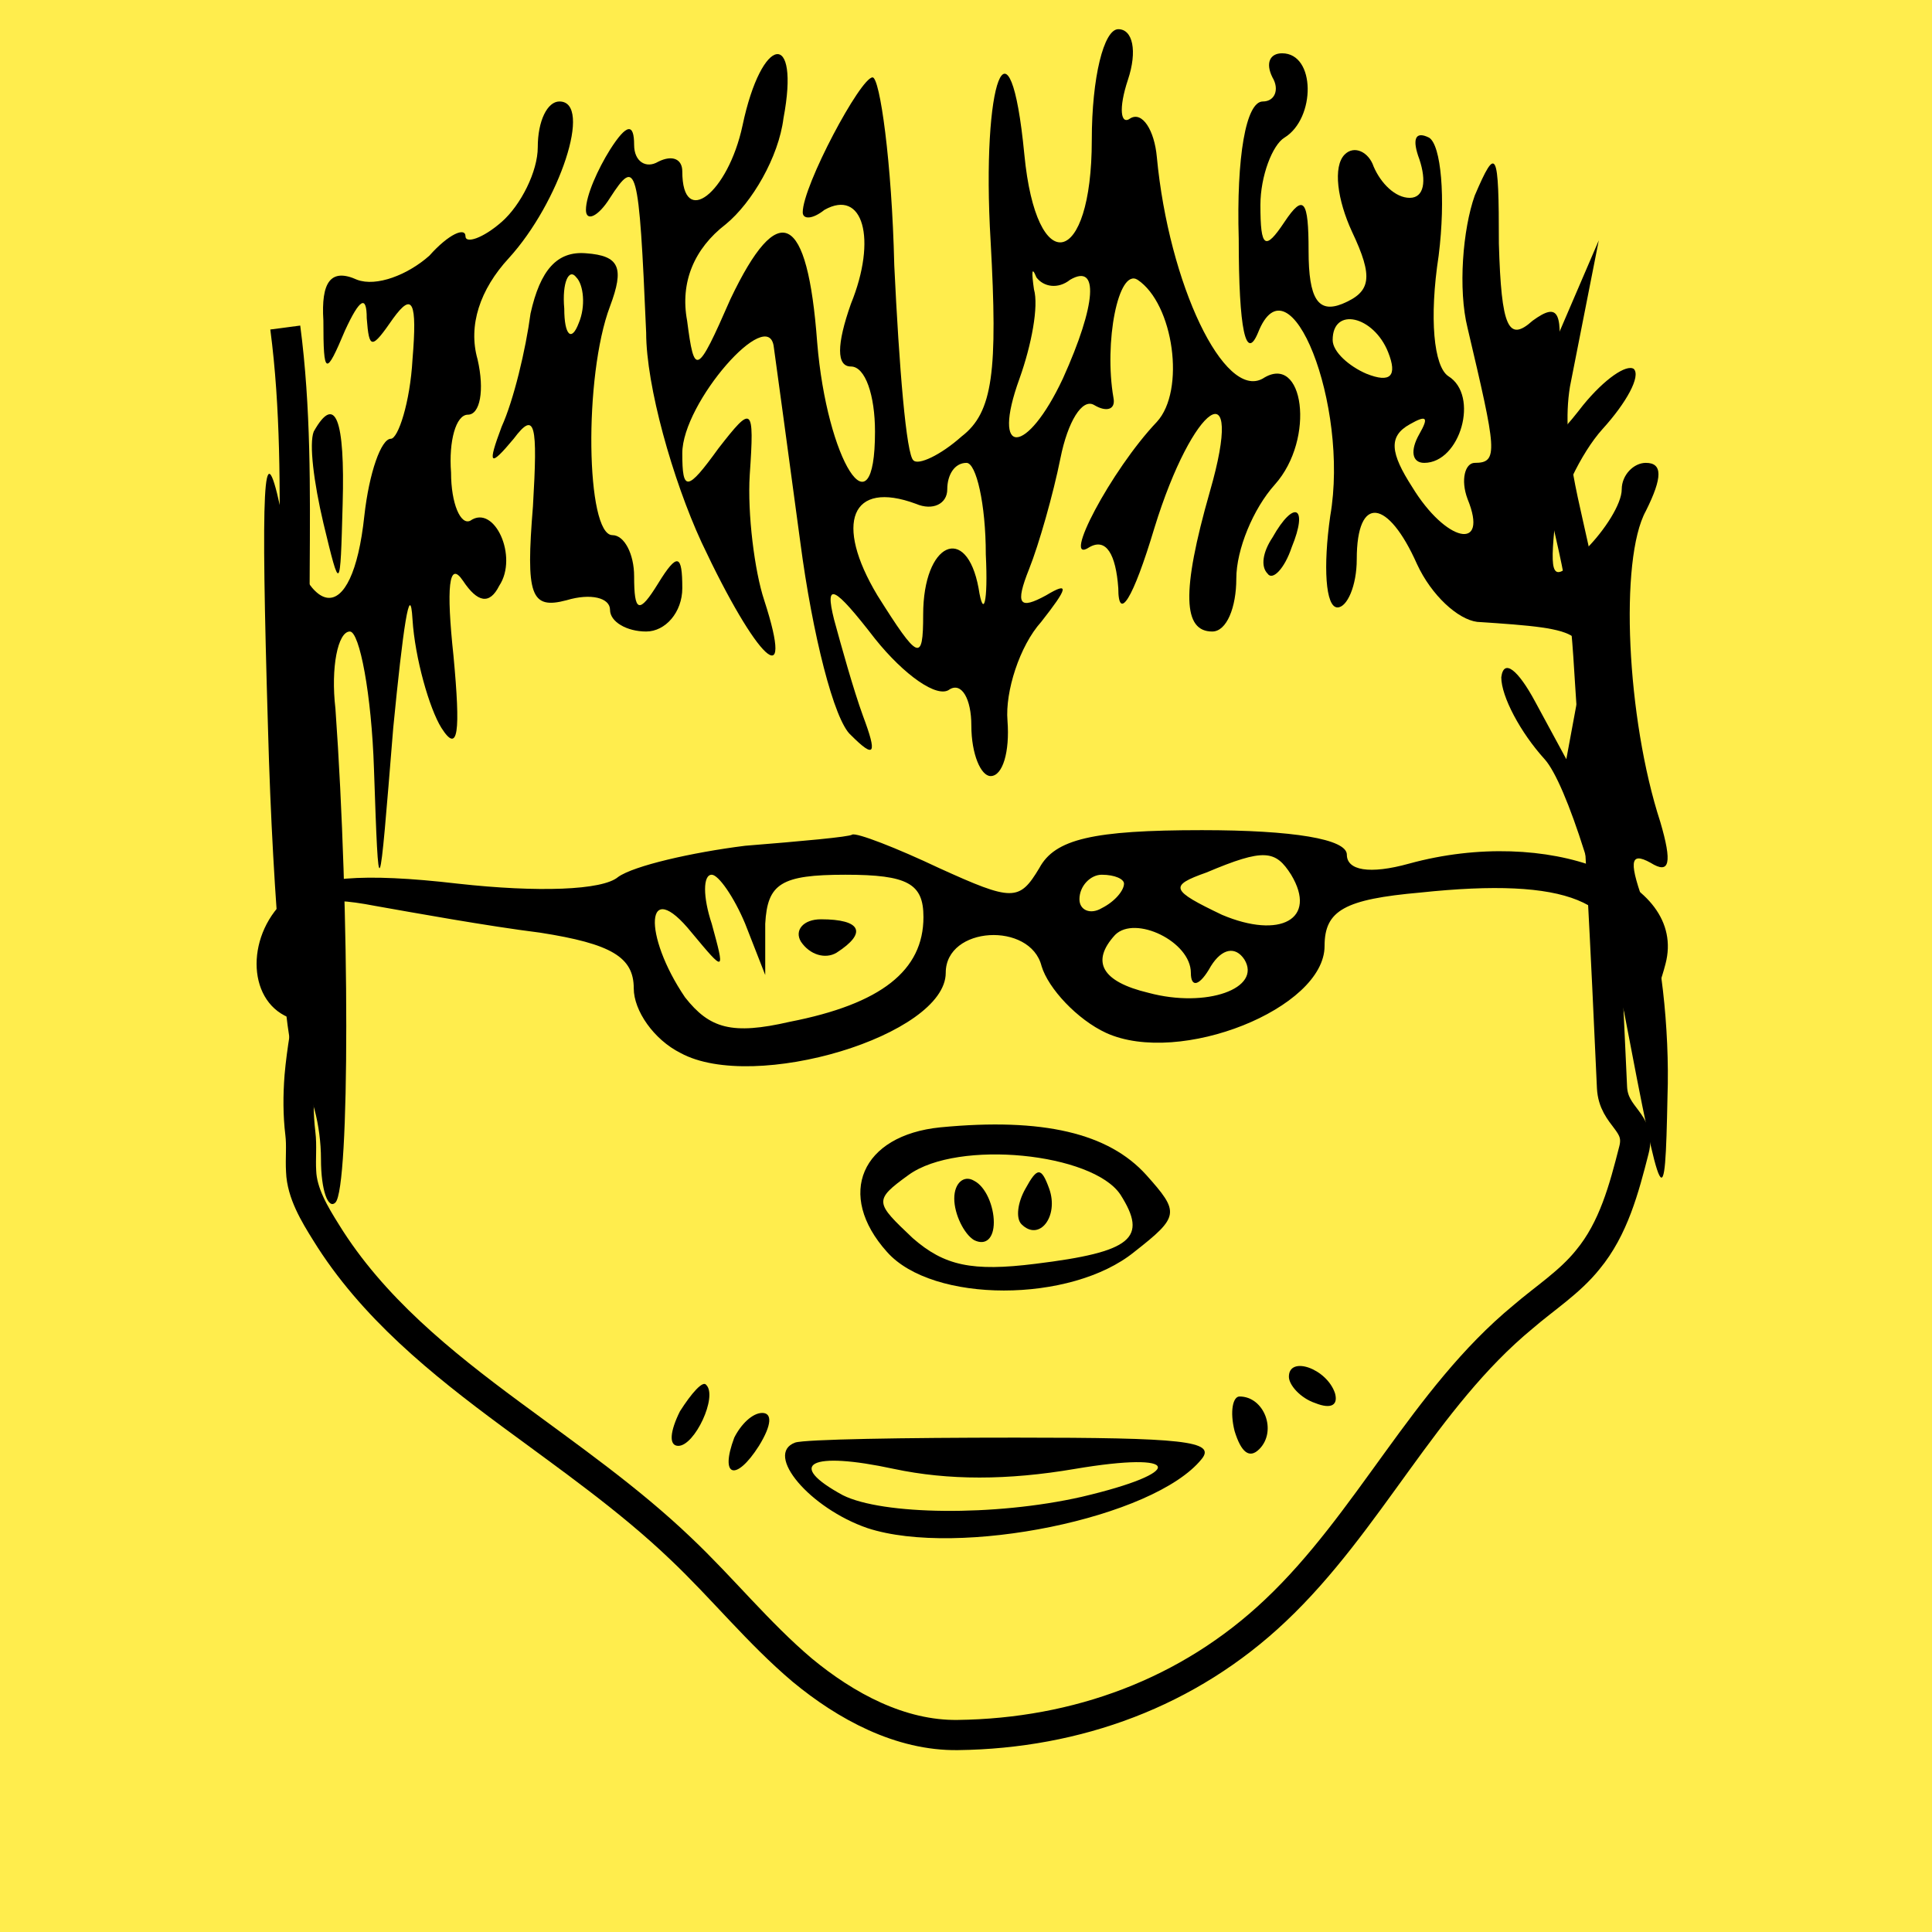
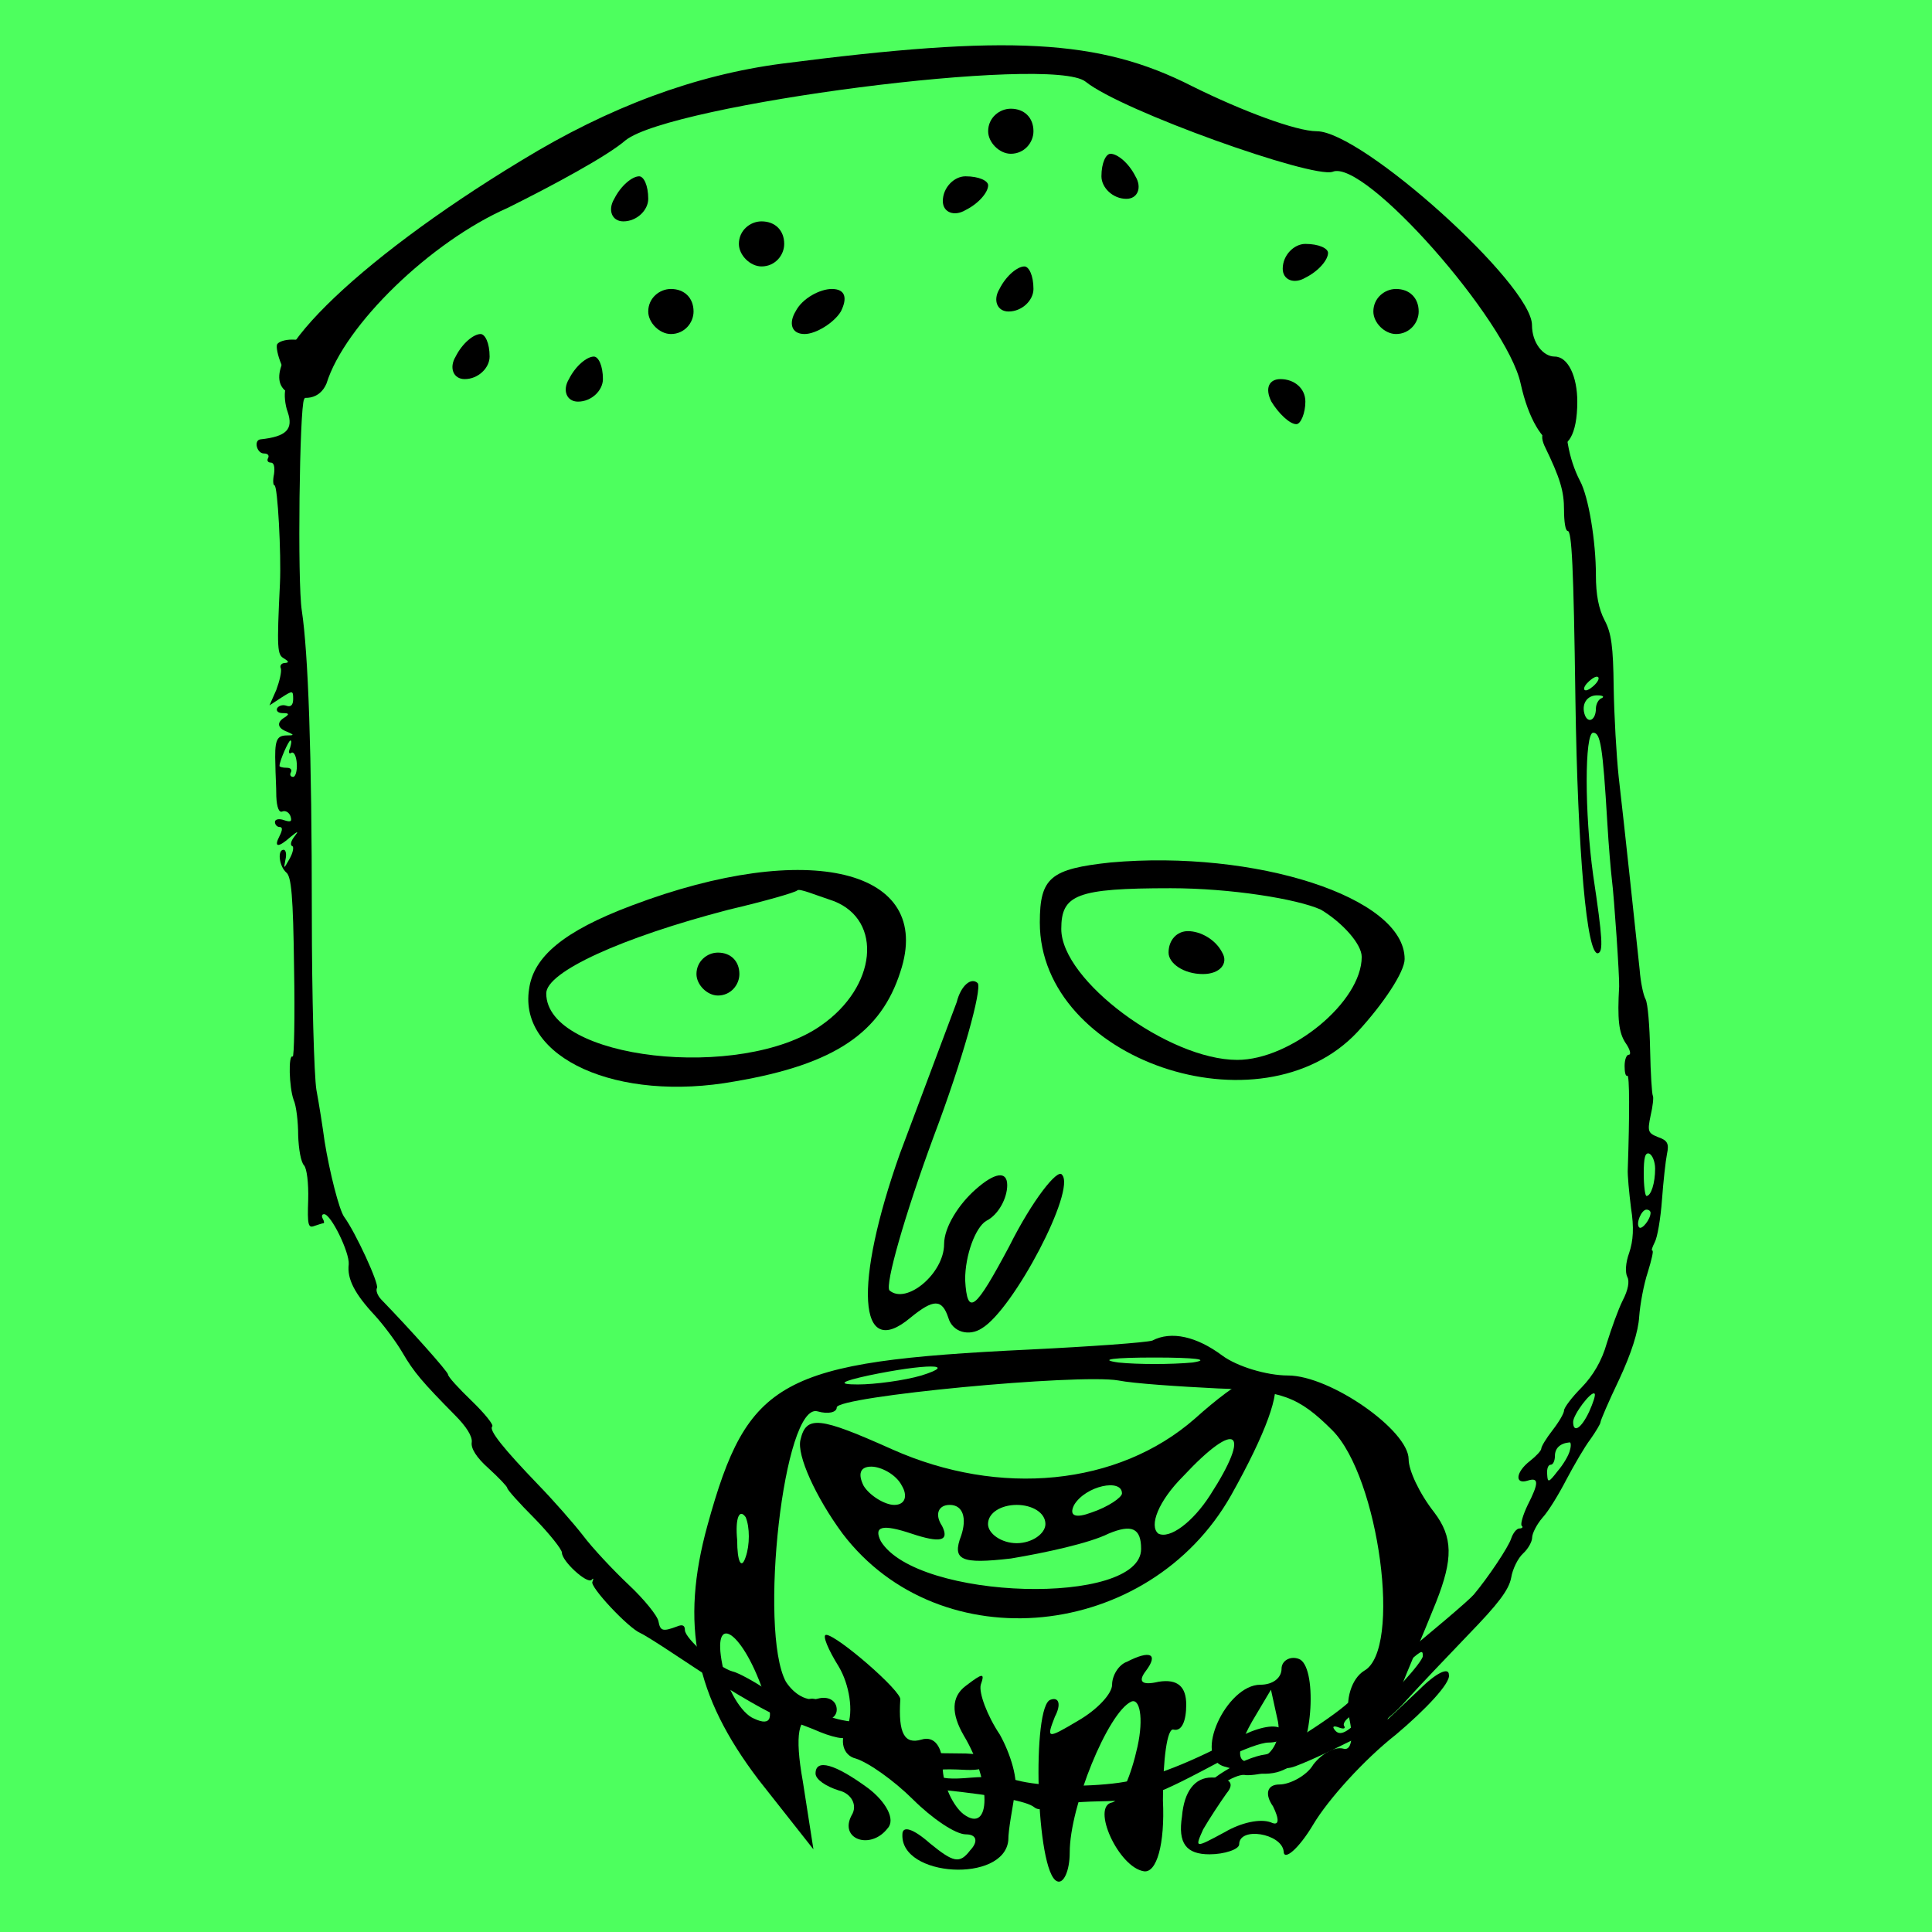
<svg xmlns="http://www.w3.org/2000/svg" width="256" height="256" viewBox="0 0 256 256" fill="none">
-   <g id="Frame 44">
-     <rect width="256" height="256" fill="#FFED4D" />
+   <g id="Frame 42">
+     <rect width="256" height="256" fill="#4DFF5E" />
  </g>
-   <style type="text/css">
- 	.st0{fill:none;stroke:#000000;stroke-width:4;stroke-miterlimit:10;}
- </style>
  <g id="head">
-     <path d="M35,60.1c0.5,0,0.7,0.2,0.5,0.6c-0.2,0.3-0.1,0.6,0.4,0.6c0.4,0,0.5,0.6,0.4,1.5c-0.2,0.8-0.1,1.5,0.1,1.5   c0.4,0,0.9,9.1,0.7,13c-0.4,8.8-0.4,9.5,0.5,10c0.7,0.4,0.7,0.5,0.1,0.6c-0.5,0-0.7,0.4-0.5,0.7c0.1,0.4-0.2,1.7-0.6,2.8l-0.9,2.1   l1.6-1c1.5-1,1.6-1,1.6,0.2c0,0.8-0.3,1.1-0.8,0.9c-0.5-0.2-1-0.1-1.3,0.3c-0.2,0.4,0.1,0.7,0.7,0.7c0.8,0,0.9,0.1,0.3,0.5   c-1.1,0.7-1,1.4,0.3,1.9c1,0.4,1,0.5-0.2,0.5c-1.3,0.1-1.5,0.7-1.4,4c0,1,0.1,2.8,0.1,4.1c0.1,1.4,0.4,2.2,0.8,2   c0.4-0.2,0.9,0.1,1.1,0.6c0.2,0.7,0.1,0.8-0.8,0.5c-0.7-0.2-1.2-0.1-1.2,0.2s0.3,0.7,0.6,0.7c0.4,0,0.4,0.4,0,1.2   c-0.8,1.5-0.2,1.6,1.4,0.1c1-0.8,1.1-0.8,0.5,0c-0.4,0.5-0.5,1.1-0.2,1.2c0.2,0.1,0.1,0.8-0.4,1.7c-0.8,1.4-0.8,1.4-0.5,0.1   c0.2-0.7,0.1-1.3-0.2-1.3c-0.8,0-0.6,2.2,0.4,3c0.7,0.5,0.9,3.1,1,12.7c0.1,6.6,0,11.8-0.2,11.7c-0.6-0.4-0.5,4,0.1,5.7   c0.4,0.8,0.6,3,0.6,4.7c0.1,1.8,0.4,3.6,0.8,4c0.1,0.1,0.1,0.2,0.2,0.3c1.1-0.1,2.1-0.1,3.2-0.2c-0.2-1.1-0.5-2.3-0.6-3.3   c-0.2-1.8-0.7-4.9-1.1-6.8c-0.3-1.9-0.6-12.4-0.6-23.2c0-21.5-0.5-34.6-1.3-40.3c-0.6-3.7-0.3-27,0.3-28c0.2-0.3,0.1-0.7-0.2-0.9   c-0.3-0.2-0.4-1.9-0.2-3.7c0.4-3.3,0.3-3.3-1.2-3.3c-0.8,0-1.7,0.2-1.9,0.6c-0.2,0.3,0.1,1.5,0.5,2.7c0.5,1.1,0.7,2.7,0.5,3.3   c-0.2,0.7-0.1,2.1,0.3,3c0.8,2.3-0.2,3.3-3.6,3.6C33.6,58.3,34,60.1,35,60.1z M39.3,101.2c0.1,1-0.2,1.8-0.5,1.8   c-0.4,0-0.5-0.3-0.3-0.6c0.2-0.4-0.1-0.6-0.5-0.6c-0.5,0-1-0.1-1-0.2c0-0.7,1.2-3.4,1.4-3.4c0.2,0,0.1,0.4-0.1,1   c-0.2,0.5-0.1,0.8,0.2,0.6C39,99.6,39.3,100.2,39.3,101.2z" />
-     <path d="M207.2,67.6c0,1.5,0.2,2.8,0.5,2.8c0.5,0,0.8,4.6,1,22.3c0.3,20.3,1.5,34.1,3,33.6c0.7-0.2,0.6-1.9-0.7-10.3   c-1.1-8.2-1.1-18.9,0-18.9c1,0,1.3,1.8,1.9,11.9c0.2,3.1,0.5,6.5,0.6,7.5c0.3,2.3,1,13,1,14.2c-0.2,4.3-0.1,6.1,0.8,7.5   c0.6,0.8,0.8,1.6,0.4,1.6c-0.3,0-0.5,0.7-0.5,1.5c0,0.8,0.1,1.4,0.4,1.3c0.3-0.2,0.3,5.3,0.1,12.3c0,0.1,0,0.2,0,0.4   c0.6-0.7,1.4-1.2,2.2-1.5c0.1-0.7,0.3-1,0.6-0.9c0.2,0.1,0.4,0.3,0.5,0.6c0.6-0.1,1.2,0,1.8,0.1c0-0.3,0.1-0.5,0.1-0.6   c0.3-1.4,0.1-1.8-1.1-2.2c-1.4-0.5-1.4-0.8-1-2.8c0.3-1.3,0.4-2.5,0.3-2.7c-0.1-0.2-0.3-3-0.4-6.1c-0.1-3.1-0.3-6.2-0.6-6.7   c-0.3-0.5-0.7-2.3-0.8-3.9c-0.4-4-2.1-19.3-2.8-25.5c-0.3-2.8-0.6-8.1-0.7-11.9c-0.1-5.4-0.3-7.2-1.2-8.9c-0.8-1.5-1.1-3.4-1.1-6   c0-4.5-1-10.4-2.1-12.5c-1.5-2.9-2.2-6.7-1.8-10c0.4-3,0.3-3.3-0.8-3.3c-0.7,0-1.4,0.2-1.6,0.6c-0.2,0.3-0.2,1.6,0.1,2.7   c0.2,1.4,0.1,2.5-0.4,3c-0.6,0.7-0.6,1.3-0.2,2.3C206.8,63.4,207.2,65.1,207.2,67.6z M210.3,90.6c0.4-0.5,1-0.9,1.3-0.9   c0.4,0,0.3,0.4-0.1,0.9c-0.4,0.5-1,0.9-1.3,0.9C209.8,91.5,209.8,91.1,210.3,90.6z M211.7,92.1c0.7,0,0.9,0.2,0.5,0.4   c-0.4,0.1-0.8,0.8-0.8,1.4c0,1.4-1,2.1-1.4,0.9C209.5,93.3,210.3,92.1,211.7,92.1z" />
+     <path id="Vector" d="M36.733 45.604C36.552 45.905 36.794 47.112 37.276 48.259C37.759 49.406 38.001 50.915 37.82 51.579C37.639 52.243 37.759 53.631 38.121 54.597C38.906 56.89 37.94 57.856 34.5 58.218C33.595 58.339 34.017 60.089 34.983 60.089C35.466 60.089 35.707 60.331 35.526 60.693C35.345 60.995 35.466 61.296 35.888 61.296C36.311 61.296 36.431 61.9 36.311 62.805C36.13 63.65 36.19 64.314 36.371 64.314C36.794 64.314 37.276 73.428 37.095 77.291C36.673 86.043 36.733 86.767 37.639 87.25C38.303 87.672 38.303 87.793 37.759 87.853C37.276 87.853 37.035 88.216 37.216 88.578C37.337 89 37.035 90.268 36.612 91.415L35.707 93.467L37.276 92.441C38.785 91.475 38.846 91.475 38.846 92.622C38.846 93.406 38.544 93.708 38.001 93.527C37.518 93.346 36.975 93.467 36.733 93.829C36.552 94.191 36.854 94.493 37.458 94.493C38.303 94.493 38.363 94.613 37.759 95.036C36.612 95.7 36.733 96.484 38.061 96.967C39.027 97.39 39.027 97.45 37.88 97.45C36.612 97.51 36.371 98.174 36.492 101.434C36.492 102.399 36.612 104.27 36.612 105.538C36.673 106.987 36.975 107.711 37.397 107.53C37.82 107.349 38.303 107.65 38.484 108.133C38.725 108.858 38.544 108.978 37.639 108.677C36.975 108.435 36.431 108.556 36.431 108.918C36.431 109.28 36.733 109.582 37.035 109.582C37.458 109.582 37.458 109.944 37.035 110.789C36.25 112.298 36.854 112.358 38.484 110.91C39.51 110.065 39.63 110.065 38.966 110.91C38.544 111.453 38.423 111.996 38.725 112.117C38.966 112.177 38.846 112.962 38.363 113.807C37.578 115.195 37.578 115.195 37.82 113.928C38.001 113.203 37.88 112.6 37.578 112.6C36.733 112.6 36.975 114.773 37.94 115.618C38.604 116.161 38.846 118.696 38.966 128.293C39.087 134.871 38.966 140.122 38.785 140.002C38.182 139.64 38.303 144.046 38.906 145.736C39.268 146.52 39.51 148.693 39.51 150.444C39.57 152.254 39.872 154.005 40.294 154.427C40.656 154.85 40.898 156.721 40.837 159.014C40.717 162.273 40.837 162.756 41.622 162.455C42.165 162.273 42.709 162.092 42.829 162.092C43.01 162.092 42.95 161.791 42.769 161.489C42.588 161.127 42.648 160.885 42.95 160.885C43.855 160.885 46.33 165.955 46.209 167.525C45.968 169.456 46.994 171.448 49.71 174.345C50.857 175.612 52.486 177.785 53.331 179.234C54.84 181.829 55.987 183.157 60.272 187.503C61.781 189.012 62.626 190.339 62.506 191.124C62.385 191.909 63.109 193.116 64.739 194.564C66.127 195.832 67.213 196.979 67.213 197.16C67.213 197.401 68.843 199.212 70.835 201.204C72.827 203.256 74.456 205.308 74.456 205.73C74.456 206.877 77.776 209.895 78.379 209.352C78.621 209.05 78.681 209.171 78.5 209.593C78.078 210.197 83.268 215.75 84.898 216.414C85.32 216.595 87.252 217.802 89.244 219.13C91.236 220.458 93.288 221.785 93.831 222.147C100.168 226.01 102.402 227.278 104.393 227.881C105.661 228.304 107.592 229.028 108.679 229.511C109.705 229.934 110.972 230.296 111.515 230.296C112.059 230.296 113.085 230.96 113.809 231.805C114.533 232.65 116.042 233.434 117.249 233.676C120.207 234.159 122.078 235.124 121.776 236.03C121.535 236.573 122.561 236.875 124.975 237.176C132.278 237.961 136.081 238.685 137.046 239.47C137.469 239.832 138.193 239.832 138.917 239.41C139.521 239.047 142.599 238.746 145.677 238.685C151.713 238.565 152.437 238.323 162.517 232.951C164.629 231.805 167.164 230.899 168.07 230.899C170.001 230.899 170.967 229.813 169.76 229.028C168.734 228.425 166.561 228.907 163.784 230.356C156.481 234.159 151.834 235.849 147.428 236.331C142.539 236.875 136.926 236.633 134.149 235.728C133.304 235.486 130.83 235.366 128.657 235.547C126.061 235.788 124.552 235.667 124.311 235.185C123.828 234.46 124.311 234.34 128.053 234.521C129.502 234.581 130.588 234.34 130.588 233.977C130.588 233.615 130.588 233.132 130.588 232.831C130.588 232.589 129.441 232.408 127.993 232.348C119.664 232.287 117.491 232.046 116.344 231.141C115.74 230.658 115.499 230.356 115.861 230.537C116.766 230.96 119.12 229.209 119.12 228.123C119.12 227.157 117.853 226.976 116.948 227.881C116.042 228.787 109.463 227.942 109.463 226.976C109.463 225.648 107.713 224.562 106.928 225.346C105.842 226.433 105.178 226.252 101.677 223.958C99.927 222.811 97.875 221.665 97.09 221.484C95.219 221.001 90.753 217.138 90.753 215.991C90.753 215.388 90.451 215.206 89.727 215.508C87.795 216.233 87.493 216.112 87.252 214.844C87.131 214.12 85.381 211.947 83.329 210.016C81.277 208.084 78.5 205.127 77.233 203.437C75.965 201.807 73.309 198.789 71.378 196.798C66.731 191.969 64.739 189.494 65.222 189.012C65.463 188.83 64.196 187.261 62.506 185.632C60.755 183.942 59.367 182.433 59.367 182.131C59.367 181.769 54.418 176.216 50.555 172.232C50.012 171.689 49.77 170.965 49.951 170.663C50.253 170.12 47.115 163.3 45.606 161.247C44.942 160.342 43.674 155.332 43.01 151.228C42.769 149.417 42.286 146.339 41.924 144.408C41.622 142.537 41.32 132.035 41.32 121.17C41.32 99.623 40.837 86.525 39.992 80.912C39.389 77.17 39.691 53.933 40.294 52.907C40.536 52.605 40.415 52.182 40.113 52.001C39.811 51.76 39.691 50.13 39.872 48.32C40.234 45.06 40.173 45 38.665 45C37.82 45 36.975 45.241 36.733 45.604ZM38.423 99.14C38.182 99.683 38.303 99.985 38.604 99.744C38.966 99.563 39.268 100.227 39.328 101.192C39.389 102.158 39.148 102.943 38.846 102.943C38.484 102.943 38.363 102.641 38.544 102.339C38.725 101.977 38.484 101.735 38.001 101.735C37.458 101.735 37.035 101.615 37.035 101.494C37.035 100.83 38.242 98.114 38.484 98.114C38.665 98.114 38.604 98.537 38.423 99.14Z" fill="black" />
+     <path id="Vector_2" d="M205.129 51.036C204.948 51.337 204.948 52.605 205.189 53.752C205.431 55.14 205.31 56.226 204.827 56.77C204.224 57.494 204.224 58.097 204.646 59.063C206.759 63.409 207.241 65.099 207.241 67.573C207.241 69.082 207.422 70.35 207.724 70.35C208.267 70.35 208.509 74.937 208.75 92.682C209.052 112.962 210.259 126.784 211.768 126.301C212.432 126.059 212.372 124.43 211.104 115.98C209.957 107.771 209.957 97.088 211.104 97.088C212.07 97.088 212.372 98.838 212.975 108.978C213.156 112.117 213.458 115.497 213.579 116.523C213.881 118.816 214.605 129.5 214.545 130.707C214.303 135.052 214.484 136.803 215.39 138.191C215.993 139.036 216.174 139.76 215.812 139.76C215.51 139.76 215.269 140.424 215.269 141.269C215.269 142.054 215.39 142.657 215.631 142.537C215.933 142.356 215.933 147.848 215.691 154.85C215.631 155.695 215.872 158.048 216.114 160.04C216.536 162.696 216.416 164.386 215.872 166.016C215.39 167.343 215.329 168.611 215.631 169.214C215.933 169.758 215.752 170.904 215.027 172.293C214.424 173.5 213.519 176.035 212.915 177.966C212.251 180.32 211.104 182.252 209.595 183.821C208.267 185.149 207.241 186.537 207.241 186.899C207.241 187.261 206.578 188.408 205.733 189.494C204.888 190.581 204.224 191.667 204.224 191.969C204.224 192.21 203.56 192.935 202.715 193.599C200.844 195.047 200.663 196.737 202.413 196.194C203.922 195.711 203.922 196.496 202.413 199.453C201.809 200.721 201.447 201.928 201.628 202.169C201.87 202.35 201.689 202.531 201.326 202.531C200.964 202.531 200.481 203.135 200.24 203.859C199.878 205.006 197.162 209.05 195.291 211.283C194.566 212.128 189.617 216.293 184.608 220.397C182.314 222.268 179.779 224.441 179.055 225.226C177.244 227.157 169.217 232.287 167.708 232.469C164.69 232.831 158.835 236.392 159.801 237.357C159.982 237.599 161.008 237.176 161.974 236.392C163 235.667 164.267 235.124 164.871 235.185C165.414 235.305 166.863 235.124 168.009 234.822C169.156 234.581 170.544 234.279 171.027 234.219C171.51 234.159 174.528 232.891 177.667 231.322C182.193 229.149 184.064 227.881 186.418 225.226C188.108 223.355 191.79 219.492 194.627 216.534C198.49 212.551 199.938 210.68 200.24 209.05C200.421 207.903 201.145 206.455 201.809 205.851C202.473 205.248 203.016 204.282 203.016 203.739C203.016 203.195 203.62 201.988 204.405 201.083C205.189 200.238 206.578 197.944 207.543 196.073C208.569 194.142 209.957 191.728 210.742 190.702C211.466 189.675 212.07 188.649 212.07 188.468C212.07 188.227 213.156 185.692 214.545 182.795C216.174 179.294 217.08 176.457 217.2 174.466C217.321 172.836 217.804 170.18 218.347 168.551C218.83 166.981 219.132 165.714 218.951 165.714C218.77 165.714 218.951 165.231 219.252 164.627C219.615 163.963 220.037 161.489 220.218 159.014C220.399 156.54 220.701 153.823 220.882 152.918C221.184 151.53 220.942 151.107 219.735 150.685C218.347 150.142 218.287 149.9 218.709 147.848C219.011 146.581 219.132 145.373 219.011 145.192C218.89 145.011 218.709 142.235 218.649 139.096C218.589 136.018 218.347 132.94 218.045 132.397C217.744 131.854 217.381 130.103 217.261 128.474C216.838 124.49 215.209 109.159 214.484 102.943C214.182 100.106 213.881 94.794 213.82 91.052C213.76 85.68 213.519 83.87 212.613 82.18C211.829 80.671 211.466 78.8 211.466 76.204C211.466 71.738 210.501 65.823 209.354 63.711C207.845 60.813 207.181 57.011 207.604 53.691C207.966 50.673 207.905 50.432 206.759 50.432C206.034 50.432 205.31 50.673 205.129 51.036ZM211.466 90.569C211.044 91.052 210.44 91.475 210.139 91.475C209.776 91.475 209.837 91.052 210.259 90.569C210.682 90.087 211.285 89.664 211.587 89.664C211.949 89.664 211.889 90.087 211.466 90.569ZM212.251 92.501C211.829 92.622 211.466 93.285 211.466 93.889C211.466 95.338 210.501 95.941 210.018 94.794C209.475 93.346 210.259 92.078 211.708 92.139C212.372 92.139 212.613 92.32 212.251 92.501ZM219.313 154.85C219.313 156.781 218.77 158.471 218.166 158.471C217.985 158.471 217.804 157.143 217.804 155.513C217.804 153.401 217.985 152.677 218.528 152.858C218.951 153.039 219.313 153.944 219.313 154.85ZM218.709 160.704C218.709 161.549 217.562 162.998 217.2 162.636C216.717 162.153 217.502 160.282 218.166 160.282C218.468 160.282 218.709 160.463 218.709 160.704ZM210.561 187.08C209.535 189.253 208.449 189.977 208.449 188.408C208.449 187.442 210.863 184.243 211.285 184.666C211.466 184.787 211.104 185.873 210.561 187.08ZM208.026 192.15C207.905 192.754 207.181 194.021 206.396 194.927C205.189 196.496 205.069 196.496 205.008 195.349C204.948 194.625 205.129 194.082 205.491 194.082C205.793 194.082 206.034 193.538 206.034 192.935C206.034 191.909 206.698 191.245 207.966 191.124C208.147 191.064 208.207 191.547 208.026 192.15ZM188.531 219.431C188.531 220.216 183.702 225.467 183.038 225.467C182.737 225.467 181.529 226.433 180.443 227.58C178.33 229.752 177.425 230.115 176.761 229.089C176.52 228.726 176.822 228.666 177.425 228.907C178.089 229.149 178.33 229.028 178.089 228.666C177.908 228.364 178.391 227.7 179.175 227.278C180.02 226.855 180.684 226.131 180.684 225.709C180.684 225.346 181.288 224.562 182.073 224.079C182.797 223.536 184.487 222.147 185.754 221.001C188.35 218.647 188.531 218.526 188.531 219.431Z" fill="black" />
  </g>
-   <path class="st0" d="M205.3,52.1c0.3-0.7,0.6-1.3,0.9-2c-1.7,8.6,1.4,17.3,3,25.9c0.9,4.8,1.2,9.6,1.5,14.5  c1.2,17.8,2.1,35.7,2.9,53.6c0.2,4,3.9,4.5,2.9,8.3c-1.3,5.1-2.7,10.4-6.1,14.5c-2.4,3-5.7,5.1-8.6,7.6  c-13.1,10.8-20.4,27.2-32.8,38.9c-11.5,10.9-26.3,16.3-42.1,16.5c-7.6,0.1-14.8-3.8-20.6-8.6c-5.8-4.9-10.6-10.9-16.1-16.1  c-6.9-6.6-14.8-12.1-22.5-17.8c-9.2-6.8-18.4-14.2-24.5-24.1c-1.5-2.4-3.2-5.2-3.3-8.1c-0.1-1.7,0.1-3.4-0.1-5  c-0.3-2.5-0.3-5-0.1-7.6c0.6-6.9,2.6-13.7,2.6-20.6c0-4.8-1.1-9.6-1.8-14.3c-3.1-21.2,0.1-43-2.7-64.3" />
  <g id="hair">
-     <path id="Vector" d="M144.668 18.555C144.668 35.474 137.327 37.07 135.731 20.47C133.816 0.677 129.986 10.573 131.262 31.962C132.22 49.201 131.581 54.629 127.432 57.821C124.56 60.375 121.687 61.652 121.049 61.013C120.091 60.375 119.134 48.563 118.495 35.155C118.176 21.428 116.58 10.254 115.623 10.254C114.027 10.254 106.366 24.62 106.366 28.132C106.366 29.089 107.643 29.089 109.239 27.812C114.346 24.939 116.261 31.643 112.75 40.263C110.835 45.69 110.835 48.563 112.75 48.563C114.665 48.563 115.942 52.394 115.942 57.182C115.942 71.229 109.558 61.013 108.281 45.371C107.005 28.132 103.175 26.216 96.791 39.624C92.323 49.84 92.003 49.84 91.046 42.497C90.088 37.39 92.003 32.92 96.153 29.728C99.664 26.855 103.175 20.789 103.813 15.681C106.047 3.869 100.94 4.508 98.387 16.639C96.472 25.578 90.407 30.366 90.407 22.705C90.407 21.108 89.131 20.47 87.216 21.428C85.62 22.385 84.024 21.428 84.024 19.193C84.024 16.32 83.067 16.32 80.832 19.831C79.236 22.385 77.64 25.897 77.64 27.812C77.64 29.409 79.236 28.77 80.832 26.216C84.343 20.789 84.662 21.747 85.62 44.094C85.62 51.117 89.131 63.567 92.961 71.867C100.302 87.51 105.409 92.299 101.26 79.529C99.983 75.698 99.025 68.037 99.344 62.929C99.983 53.671 99.664 53.671 95.195 59.417C91.046 65.163 90.407 65.163 90.407 60.056C90.407 53.352 101.898 40.263 102.536 46.009C102.855 48.244 104.451 60.056 106.047 71.867C107.643 83.999 110.516 95.491 112.75 97.407C115.942 100.599 116.261 99.96 114.346 94.853C113.069 91.341 111.473 85.595 110.516 82.083C109.239 76.975 110.516 77.614 115.942 84.637C119.772 89.426 124.24 92.618 125.836 91.341C127.432 90.383 128.709 92.618 128.709 96.13C128.709 99.96 129.986 102.834 131.262 102.834C132.858 102.834 133.816 99.641 133.496 95.491C133.177 91.66 135.092 85.595 137.965 82.402C141.476 77.933 141.795 76.975 138.603 78.891C135.092 80.806 134.454 80.168 136.369 75.379C137.646 72.187 139.561 65.483 140.518 60.694C141.476 55.906 143.391 52.713 144.987 53.671C146.583 54.629 147.859 54.309 147.54 52.713C146.264 45.371 148.179 35.474 150.732 37.07C155.52 40.263 157.116 51.755 153.285 55.906C147.221 62.29 140.518 75.06 144.349 72.506C146.583 71.229 147.859 73.464 148.179 77.933C148.179 82.402 150.094 79.529 152.966 69.952C158.073 53.352 165.095 48.563 160.307 65.163C156.477 78.572 156.796 83.679 160.627 83.679C162.542 83.679 163.818 80.487 163.818 76.656C163.818 72.825 166.053 67.398 168.925 64.206C174.351 58.14 172.755 46.648 167.329 50.159C162.222 53.032 154.881 37.709 153.285 20.789C152.966 17.277 151.37 14.724 149.775 15.681C148.498 16.639 148.179 14.404 149.455 10.573C150.732 6.743 150.094 3.869 148.179 3.869C146.264 3.869 144.668 10.254 144.668 18.555ZM141.795 37.07C145.625 34.836 145.306 40.263 140.838 50.159C136.05 60.375 131.262 60.694 135.092 50.159C136.688 45.69 137.646 40.582 137.007 38.347C136.688 36.113 136.688 35.155 137.327 36.751C138.284 38.028 140.199 38.347 141.795 37.07ZM130.624 73.464C130.943 79.848 130.305 82.083 129.666 77.933C128.07 69.314 122.325 71.867 122.325 81.445C122.325 87.829 121.687 87.51 116.261 78.891C110.516 69.314 112.75 63.567 121.368 66.76C123.602 67.717 125.517 66.76 125.517 64.844C125.517 62.929 126.475 61.333 128.07 61.333C129.347 61.333 130.624 66.76 130.624 73.464Z" fill="black" />
-     <path id="Vector_2" d="M168.606 10.254C169.564 11.85 168.925 13.447 167.329 13.447C165.095 13.447 163.818 20.789 164.138 31.643C164.138 43.774 165.095 47.924 166.691 44.093C170.84 33.559 178.82 53.671 176.266 68.356C175.309 75.06 175.628 80.487 177.224 80.487C178.501 80.487 179.777 77.614 179.777 74.102C179.777 65.482 183.927 66.121 187.757 74.74C189.672 78.891 193.183 82.083 195.736 82.402C210.418 83.36 210.737 83.679 209.142 91.979L207.546 100.599L203.396 92.937C201.162 88.787 199.247 87.191 198.928 89.745C198.928 92.299 201.481 97.087 204.673 100.599C207.546 103.791 212.333 118.795 215.206 134.119C220.313 160.935 220.632 161.254 220.951 145.292C221.27 136.354 219.994 125.18 218.079 120.392C215.844 114.326 215.844 112.73 218.717 114.326C221.27 115.922 221.589 114.326 219.994 108.899C215.525 95.172 214.568 74.102 218.079 67.717C220.313 63.248 220.313 61.332 218.079 61.332C216.483 61.332 214.887 62.928 214.887 64.844C214.887 66.759 212.652 70.271 210.099 72.825C205.95 77.294 205.311 76.975 205.95 70.271C206.588 66.121 209.461 60.055 212.333 56.863C215.525 53.351 217.44 49.84 216.483 48.882C215.525 48.243 212.652 50.159 209.78 53.671C205.311 59.417 204.992 59.098 206.269 49.52C207.226 41.22 206.588 39.943 203.077 42.497C199.885 45.37 198.928 43.455 198.609 32.282C198.609 19.831 198.29 19.193 195.417 25.897C193.821 30.366 193.183 38.347 194.459 43.455C198.29 59.736 198.609 61.332 195.417 61.332C194.14 61.332 193.502 63.567 194.459 66.121C197.332 73.144 191.587 71.867 187.118 64.525C184.246 60.055 183.927 57.821 186.799 56.224C189.033 54.948 189.353 55.267 188.076 57.502C186.799 59.736 187.118 61.332 188.714 61.332C193.502 61.332 196.055 52.394 191.906 49.84C189.991 48.563 189.353 42.178 190.629 33.878C191.587 26.216 190.948 19.193 189.353 18.235C187.437 17.277 187.118 18.554 188.076 21.108C189.033 23.981 188.714 26.216 186.799 26.216C184.884 26.216 182.969 24.301 182.011 22.066C181.373 20.151 179.458 19.193 178.181 20.47C176.585 22.066 177.224 26.535 179.139 30.685C182.011 36.751 181.692 38.666 177.862 40.263C174.67 41.539 173.394 39.624 173.394 33.239C173.394 26.535 172.755 25.578 170.202 29.408C167.648 33.239 167.01 32.92 167.01 27.174C167.01 23.343 168.606 19.193 170.202 18.235C174.351 15.681 174.351 7.062 169.883 7.062C168.287 7.062 167.648 8.339 168.606 10.254ZM183.927 46.647C185.203 49.84 184.246 50.797 181.054 49.52C178.82 48.563 176.585 46.647 176.585 45.051C176.585 40.582 182.011 41.859 183.927 46.647Z" fill="black" />
-     <path id="Vector_3" d="M71.257 19.512C71.257 22.704 69.023 27.174 66.469 29.408C63.916 31.643 61.681 32.282 61.681 31.324C61.681 30.047 59.447 31.005 56.894 33.878C54.021 36.432 49.872 38.028 47.319 37.07C43.808 35.474 42.531 37.389 42.85 42.497C42.85 49.84 43.169 49.84 45.723 43.774C47.638 39.624 48.595 38.986 48.595 42.178C48.914 46.328 49.234 46.328 52.106 42.178C54.66 38.666 55.298 39.943 54.66 47.605C54.34 53.351 52.745 58.14 51.787 58.14C50.51 58.14 48.914 62.609 48.276 68.356C46.68 83.36 40.616 82.721 37.105 67.079C34.871 56.863 34.551 64.206 35.509 96.449C36.147 120.072 38.062 140.823 39.658 142.738C41.254 144.335 42.531 149.123 42.531 153.592C42.531 157.743 43.488 160.296 44.446 159.339C46.361 157.423 46.361 120.711 44.446 93.895C43.808 88.468 44.765 83.679 46.361 83.679C47.638 83.679 49.234 91.979 49.553 101.876C50.191 120.392 50.191 120.072 52.106 96.449C53.383 83.36 54.34 76.656 54.66 82.083C54.979 87.191 56.894 93.895 58.49 96.449C60.724 99.96 61.043 97.087 60.086 86.871C59.128 77.933 59.447 74.102 61.362 76.975C63.277 79.848 64.873 80.167 66.15 77.614C68.703 73.783 65.512 66.759 62.32 68.994C61.043 69.632 59.766 66.759 59.766 62.609C59.447 58.459 60.405 54.947 62.001 54.947C63.597 54.947 64.235 51.755 63.277 47.605C62.001 43.136 63.597 38.347 67.427 34.197C74.129 26.855 78.598 13.446 74.129 13.446C72.534 13.446 71.257 16 71.257 19.512Z" fill="black" />
-     <path id="Vector_4" d="M70.299 41.539C69.661 46.328 68.065 53.032 66.469 56.544C64.554 61.652 64.873 61.971 68.065 58.14C70.938 54.309 71.257 56.224 70.619 67.079C69.661 78.891 70.299 80.806 75.087 79.529C78.279 78.571 80.832 79.21 80.832 80.806C80.832 82.402 83.067 83.679 85.62 83.679C88.173 83.679 90.408 81.125 90.408 77.933C90.408 73.463 89.769 73.144 87.216 77.294C84.662 81.444 84.024 81.125 84.024 76.337C84.024 73.463 82.747 70.909 81.151 70.909C77.641 70.909 77.321 49.84 80.832 40.582C82.747 35.474 82.109 33.878 77.641 33.559C73.81 33.239 71.576 35.793 70.299 41.539ZM76.683 42.816C75.725 45.37 74.768 44.413 74.768 40.901C74.449 37.389 75.406 35.474 76.364 36.751C77.321 37.709 77.641 40.582 76.683 42.816Z" fill="black" />
-     <path id="Vector_5" d="M41.573 57.182C40.935 58.779 41.573 63.886 42.85 69.313C45.084 78.571 45.084 78.571 45.404 66.76C45.723 55.586 44.446 52.074 41.573 57.182Z" fill="black" />
-     <path id="Vector_6" d="M168.606 71.229C167.329 73.144 167.01 75.06 167.968 76.017C168.606 76.975 170.202 75.379 171.16 72.506C173.394 67.079 171.479 66.121 168.606 71.229Z" fill="black" />
+     <path id="Vector" d="M103.61 8.433C92.201 9.926 80.791 14.106 69.081 21.272C46.862 34.707 32.75 48.74 38.155 52.024C40.257 53.218 42.358 52.92 43.259 50.83C45.661 43.067 57.071 32.02 67.279 27.542C73.285 24.556 80.491 20.674 82.893 18.585C88.898 13.807 139.341 7.239 143.845 10.822C148.649 14.703 173.87 23.66 176.572 22.765C180.776 20.973 199.692 42.47 201.494 50.83C203.595 60.384 209 62.175 209 53.218C209 49.934 207.799 47.247 205.997 47.247C204.496 47.247 202.995 45.456 202.995 43.067C202.995 37.693 180.476 17.39 174.471 17.39C171.768 17.39 164.562 14.703 157.957 11.419C145.646 5.149 133.636 4.552 103.61 8.433Z" fill="black" />
+     <path id="Vector_2" d="M130.934 17.39C130.934 18.883 132.435 20.376 133.936 20.376C135.738 20.376 136.939 18.883 136.939 17.39C136.939 15.599 135.738 14.405 133.936 14.405C132.435 14.405 130.934 15.599 130.934 17.39Z" fill="black" />
+     <path id="Vector_3" d="M145.946 23.362C145.946 24.855 147.448 26.347 149.249 26.347C150.751 26.347 151.351 24.855 150.45 23.362C149.549 21.57 148.048 20.376 147.147 20.376C146.547 20.376 145.946 21.57 145.946 23.362Z" fill="black" />
+     <path id="Vector_4" d="M81.391 26.347C80.491 27.84 81.091 29.333 82.593 29.333C84.394 29.333 85.895 27.84 85.895 26.347C85.895 24.556 85.295 23.362 84.694 23.362C83.793 23.362 82.292 24.556 81.391 26.347Z" fill="black" />
+     <path id="Vector_5" d="M124.929 26.646C124.929 28.139 126.43 28.736 127.931 27.84C129.733 26.944 130.934 25.452 130.934 24.556C130.934 23.959 129.733 23.362 127.931 23.362C126.43 23.362 124.929 24.855 124.929 26.646Z" fill="black" />
+     <path id="Vector_6" d="M97.906 32.319C97.906 33.812 99.407 35.304 100.908 35.304C102.71 35.304 103.911 33.812 103.911 32.319C103.911 30.527 102.71 29.333 100.908 29.333C99.407 29.333 97.906 30.527 97.906 32.319Z" fill="black" />
+     <path id="Vector_7" d="M169.967 35.603C169.967 37.096 171.468 37.693 172.969 36.797C174.771 35.901 175.972 34.409 175.972 33.513C175.972 32.916 174.771 32.319 172.969 32.319C171.468 32.319 169.967 33.812 169.967 35.603Z" fill="black" />
+     <path id="Vector_8" d="M132.435 38.29C131.534 39.783 132.135 41.276 133.636 41.276C135.437 41.276 136.939 39.783 136.939 38.29C136.939 36.499 136.338 35.304 135.738 35.304C134.837 35.304 133.336 36.499 132.435 38.29Z" fill="black" />
+     <path id="Vector_9" d="M85.895 41.276C85.895 42.769 87.397 44.261 88.898 44.261C90.7 44.261 91.9 42.769 91.9 41.276C91.9 39.484 90.7 38.29 88.898 38.29C87.397 38.29 85.895 39.484 85.895 41.276Z" fill="black" />
+     <path id="Vector_10" d="M105.412 41.276C104.511 42.769 104.811 44.261 106.613 44.261C108.114 44.261 110.516 42.769 111.417 41.276C112.318 39.484 112.018 38.29 110.216 38.29C108.715 38.29 106.313 39.484 105.412 41.276Z" fill="black" />
+     <path id="Vector_11" d="M181.977 41.276C181.977 42.769 183.478 44.261 184.98 44.261C186.781 44.261 187.982 42.769 187.982 41.276C187.982 39.484 186.781 38.29 184.98 38.29C183.478 38.29 181.977 39.484 181.977 41.276Z" fill="black" />
+     <path id="Vector_12" d="M60.374 47.247C59.473 48.74 60.073 50.233 61.575 50.233C63.376 50.233 64.877 48.74 64.877 47.247C64.877 45.456 64.277 44.261 63.676 44.261C62.776 44.261 61.274 45.456 60.374 47.247Z" fill="black" />
+     <path id="Vector_13" d="M75.386 50.233C74.486 51.726 75.086 53.218 76.587 53.218C78.389 53.218 79.89 51.726 79.89 50.233C79.89 48.441 79.29 47.247 78.689 47.247C77.788 47.247 76.287 48.441 75.386 50.233Z" fill="black" />
+     <path id="Vector_14" d="M168.466 53.218C169.366 54.711 170.868 56.204 171.768 56.204C172.369 56.204 172.969 54.711 172.969 53.218C172.969 51.427 171.468 50.233 169.667 50.233C168.165 50.233 167.565 51.427 168.466 53.218Z" fill="black" />
  </g>
-   <g id="Frame 9">
-     <path id="Vector" d="M98.74 112.067C91.653 112.953 83.976 114.724 81.909 116.201C79.842 117.972 71.279 118.268 60.649 117.087C47.952 115.61 41.456 116.201 38.208 118.858C32.597 123.583 32.597 132.441 38.208 134.803C40.57 135.689 42.637 135.099 42.637 133.622C42.637 131.851 41.456 130.669 39.979 130.669C38.503 130.669 37.912 128.012 38.798 124.469C40.275 119.449 42.046 118.563 49.724 120.039C54.743 120.925 64.487 122.697 71.574 123.583C81.023 125.059 83.976 126.831 83.976 130.965C83.976 133.917 86.633 137.756 90.177 139.528C99.921 144.843 125.315 137.166 125.315 128.898C125.315 122.697 136.535 122.106 138.012 128.012C138.897 130.965 142.736 135.099 146.575 136.87C156.319 141.299 175.512 133.622 175.512 125.354C175.512 120.63 178.169 119.154 188.209 118.268C207.697 116.201 215.374 119.449 214.784 128.898C214.193 137.756 218.327 136.87 220.689 127.717C223.642 116.496 205.04 109.409 186.732 114.429C181.417 115.906 178.465 115.315 178.465 113.248C178.465 111.181 171.378 110 159.271 110C144.803 110 139.783 111.181 137.716 115.02C135.059 119.449 134.173 119.449 124.429 115.02C118.818 112.362 113.503 110.295 112.913 110.591C112.618 110.886 106.122 111.476 98.74 112.067ZM171.083 115.906C174.626 121.811 169.606 124.469 161.929 121.221C155.138 117.972 154.842 117.382 159.862 115.61C167.539 112.362 169.016 112.657 171.083 115.906ZM98.74 122.402L101.397 129.193V122.402C101.692 117.087 103.464 115.906 112.027 115.906C120.295 115.906 122.362 117.087 122.362 121.516C122.362 128.602 116.752 133.032 104.645 135.394C96.968 137.166 94.015 136.28 90.767 132.146C85.157 123.878 85.452 115.906 91.653 123.583C96.082 128.898 96.082 128.898 94.31 122.402C93.129 118.858 93.129 115.906 94.31 115.906C95.196 115.906 97.263 118.858 98.74 122.402ZM148.937 117.087C148.937 117.972 147.756 119.449 145.984 120.335C144.508 121.221 143.031 120.63 143.031 119.154C143.031 117.382 144.508 115.906 145.984 115.906C147.756 115.906 148.937 116.496 148.937 117.087ZM157.795 128.898C157.795 130.965 158.976 130.669 160.453 128.012C161.929 125.65 163.701 125.354 164.882 127.126C167.244 130.965 159.862 133.622 152.185 131.555C145.984 130.079 144.508 127.421 147.756 123.878C150.413 121.221 157.795 124.764 157.795 128.898Z" fill="black" />
-     <path id="Vector_2" d="M106.121 124.764C107.303 126.536 109.369 127.126 110.846 126.241C114.98 123.583 114.094 121.811 108.779 121.811C106.417 121.811 105.236 123.288 106.121 124.764Z" fill="black" />
+   <g id="Frame 8">
+     <path id="Vector" d="M147.165 114.282C139.203 115.135 137.781 116.272 137.781 122.244C137.781 140.442 167.07 150.395 179.865 136.746C183.278 133.049 186.121 128.784 186.121 127.078C186.121 118.832 166.217 112.576 147.165 114.282ZM175.031 120.538C177.875 122.244 180.434 125.087 180.434 126.793C180.434 132.765 171.05 140.442 163.942 140.442C154.843 140.442 140.625 129.921 140.625 123.097C140.625 118.547 142.615 117.694 155.127 117.694C163.089 117.694 171.904 119.116 175.031 120.538Z" fill="black" />
+     <path id="Vector_2" d="M154.842 126.225C154.842 127.647 156.833 129.068 159.392 129.068C161.667 129.068 162.804 127.647 161.951 126.225C161.098 124.519 159.108 123.381 157.402 123.381C155.98 123.381 154.842 124.519 154.842 126.225Z" fill="black" />
+     <path id="Vector_3" d="M83.755 119.969C74.656 123.382 70.675 126.794 70.106 131.059C68.684 140.158 81.764 146.13 97.404 143.286C110.768 141.011 116.739 136.746 119.299 128.784C123.848 115.135 107.072 111.154 83.755 119.969ZM110.484 119.401C117.024 121.96 116.171 130.775 108.778 135.893C98.257 143.286 72.381 140.443 72.381 131.628C72.381 128.784 82.333 124.235 96.551 120.538C101.385 119.401 105.365 118.263 105.65 117.979C105.934 117.695 107.925 118.548 110.484 119.401Z" fill="black" />
+     <path id="Vector_4" d="M92.285 129.068C92.285 130.49 93.707 131.912 95.129 131.912C96.835 131.912 97.972 130.49 97.972 129.068C97.972 127.362 96.835 126.225 95.129 126.225C93.707 126.225 92.285 127.362 92.285 129.068Z" fill="black" />
  </g>
-   <g id="Frame 23">
-     <path id="Vector" d="M124.61 149.378C114.126 150.426 110.719 158.289 117.534 165.889C123.562 172.703 141.907 172.703 150.294 165.889C156.322 161.172 156.322 160.648 151.867 155.668C146.887 150.164 138.238 148.068 124.61 149.378ZM148.46 158.289C152.129 164.055 150.032 165.889 137.19 167.462C128.803 168.51 125.134 167.724 120.941 164.055C115.961 159.337 115.699 159.075 120.417 155.668C126.969 150.951 144.79 152.785 148.46 158.289Z" fill="black" />
-     <path id="Vector_2" d="M126.445 158.813C126.445 160.91 127.755 163.531 129.065 164.317C130.638 165.103 131.686 164.055 131.686 161.958C131.686 159.862 130.638 157.241 129.065 156.454C127.755 155.668 126.445 156.717 126.445 158.813Z" fill="black" />
-     <path id="Vector_3" d="M135.879 157.503C134.831 159.337 134.569 161.434 135.355 162.22C137.714 164.579 140.335 161.172 139.024 157.503C137.976 154.62 137.452 154.62 135.879 157.503Z" fill="black" />
+   <g id="Frame 13">
+     <path id="Vector" d="M126.771 132.787C125.934 135.017 122.589 143.938 119.244 152.858C113.111 170.143 113.668 180.457 120.638 174.603C123.704 172.094 124.819 172.094 125.656 174.603C126.213 176.554 128.443 177.112 130.116 175.997C134.298 173.488 142.661 157.598 140.709 155.646C140.152 154.81 136.807 158.992 133.74 165.125C129.28 173.488 128.165 174.603 127.886 169.585C127.886 166.24 129.28 162.616 130.674 161.779C132.346 160.943 133.461 158.713 133.461 157.04C133.461 155.089 131.789 155.367 129.28 157.598C127.049 159.549 125.098 162.616 125.098 164.846C125.098 168.749 120.08 172.93 117.85 170.979C117.292 170.143 119.801 161.222 123.704 150.628C127.607 140.314 130.116 131.114 129.558 130.278C128.722 129.441 127.328 130.556 126.771 132.787Z" fill="black" />
  </g>
-   <g id="Frame 26">
+   <g id="Frame 28">
    <g id="Group 39">
-       <path id="Vector" d="M170.785 182.425C170.785 183.515 172.311 185.26 174.274 185.914C176.455 186.786 177.327 186.132 176.891 184.605C175.801 181.334 170.785 179.59 170.785 182.425Z" fill="black" />
-       <path id="Vector_2" d="M90.097 187.004C88.789 189.621 88.571 191.584 89.879 191.584C92.06 191.584 95.113 185.042 93.586 183.515C93.15 182.861 91.624 184.605 90.097 187.004Z" fill="black" />
-       <path id="Vector_3" d="M163.589 189.621C164.461 192.456 165.551 193.328 166.86 192.02C169.259 189.621 167.514 185.042 164.243 185.042C163.371 185.042 162.934 187.004 163.589 189.621Z" fill="black" />
-       <path id="Vector_4" d="M97.294 190.493C95.331 195.727 97.512 196.382 100.565 191.584C102.309 188.749 102.309 187.222 101.001 187.222C99.692 187.222 98.166 188.749 97.294 190.493Z" fill="black" />
-       <path id="Vector_5" d="M105.362 191.148C101.219 192.674 107.325 199.871 114.958 202.488C126.952 206.413 152.903 201.179 159.227 193.328C161.19 190.93 156.61 190.493 134.584 190.493C119.755 190.493 106.671 190.711 105.362 191.148ZM142.435 194.637C156.61 192.238 157.264 195.073 143.307 198.344C131.749 200.961 116.92 200.743 111.687 198.126C104.054 193.983 107.325 192.238 118.447 194.637C125.643 196.163 133.494 196.163 142.435 194.637Z" fill="black" />
+       <path id="Vector" d="M158.304 187.996C148.161 196.872 132.438 198.393 118.237 192.054C108.601 187.743 106.825 187.489 106.065 190.786C105.557 192.814 108.093 198.393 111.644 203.212C124.577 220.202 152.218 217.413 163.123 198.14C172.506 181.403 170.477 177.092 158.304 187.996ZM160.333 198.14C158.051 201.69 155.008 203.972 153.486 203.212C152.218 202.197 153.486 198.901 156.783 195.604C163.883 187.996 165.912 189.518 160.333 198.14ZM119.505 196.872C120.266 198.14 120.012 199.408 118.491 199.408C117.223 199.408 115.194 198.14 114.433 196.872C113.672 195.35 113.926 194.336 115.447 194.336C116.715 194.336 118.744 195.35 119.505 196.872ZM148.668 197.886C148.668 198.393 146.893 199.661 144.61 200.422C142.582 201.183 141.567 200.929 142.328 199.408C143.85 196.872 148.668 195.858 148.668 197.886ZM127.366 203.465C126.098 206.762 127.366 207.269 133.96 206.508C138.524 205.748 144.357 204.48 146.893 203.212C149.936 201.944 151.204 202.451 151.204 205.24C151.204 212.848 121.534 212.087 116.715 204.226C115.701 202.197 116.969 201.944 120.773 203.212C124.577 204.48 125.845 204.226 124.83 202.197C123.816 200.676 124.323 199.408 125.845 199.408C127.62 199.408 128.127 201.183 127.366 203.465ZM138.524 201.944C138.524 203.212 136.749 204.48 134.72 204.48C132.692 204.48 130.917 203.212 130.917 201.944C130.917 200.422 132.692 199.408 134.72 199.408C136.749 199.408 138.524 200.422 138.524 201.944Z" fill="black" />
+     </g>
+   </g>
+   <g id="Frame 36">
+     <g id="Group 41">
+       <path id="Vector" d="M152.691 177.632C151.849 177.897 144.551 178.425 136.412 178.822C103.293 180.408 99.084 182.787 93.751 202.086C90.102 215.304 92.067 224.689 100.487 235.792L107.784 245.045L106.381 236.057C105.258 229.844 105.819 227.201 107.784 227.861C109.468 228.258 110.871 227.729 110.871 226.54C110.871 225.35 109.749 224.689 108.345 225.086C106.942 225.482 105.258 224.557 104.135 222.839C100.487 216.097 103.855 185.695 108.345 187.017C109.749 187.414 110.871 187.149 110.871 186.489C110.871 185.035 142.867 181.994 148.2 182.92C150.165 183.316 156.058 183.713 161.391 183.977C169.811 184.241 172.056 185.035 176.547 189.529C182.722 195.741 185.809 218.609 180.757 221.385C179.073 222.442 178.231 225.218 178.792 227.729C179.354 230.241 179.073 232.091 177.95 231.695C176.828 231.43 175.144 232.356 174.021 233.81C173.179 235.264 170.934 236.453 169.53 236.453C167.846 236.453 167.566 237.775 168.688 239.361C169.53 241.08 169.53 242.005 168.408 241.476C167.004 240.947 164.478 241.476 162.233 242.798C158.304 244.913 158.304 244.913 159.426 242.401C160.268 240.947 161.672 238.833 162.514 237.643C163.636 236.321 163.075 235.528 160.549 235.528C158.304 235.528 156.9 237.379 156.62 240.683C156.058 244.252 157.181 245.706 160.268 245.706C162.233 245.706 164.198 245.045 164.198 244.384C164.198 242.005 169.811 242.93 170.092 245.309C170.092 246.631 172.056 245.045 174.021 241.741C175.986 238.436 180.757 233.149 184.967 229.844C188.896 226.54 192.264 222.971 191.984 221.913C191.984 220.856 190.3 221.649 188.054 223.896L183.844 227.861L185.528 223.896C186.37 221.649 188.616 216.494 190.3 212.264C192.545 206.58 192.545 203.672 190.019 200.368C188.054 197.856 186.651 194.816 186.651 193.362C186.651 189.529 176.266 182.259 170.653 182.259C167.846 182.259 163.917 181.069 161.952 179.615C158.584 177.104 155.216 176.311 152.691 177.632ZM158.023 180.54C155.216 180.805 150.726 180.805 148.2 180.54C145.393 180.144 147.639 179.879 152.971 179.879C158.304 179.879 160.549 180.144 158.023 180.54ZM122.098 182.259C119.853 182.92 115.923 183.448 113.678 183.448C110.871 183.448 111.433 183.052 115.081 182.259C122.659 180.673 127.15 180.673 122.098 182.259ZM98.803 206.316C98.242 208.034 97.68 206.977 97.68 204.069C97.4 201.161 97.961 199.839 98.803 201.029C99.364 202.35 99.364 204.73 98.803 206.316ZM101.048 223.896C102.732 227.729 102.171 228.787 99.925 227.729C98.242 227.068 96.277 223.764 95.716 220.591C94.312 213.586 98.242 215.965 101.048 223.896Z" fill="black" />
+       <path id="Vector_2" d="M111.152 220.856C112.555 223.235 113.117 226.804 112.275 228.787C111.152 230.637 111.713 232.62 113.397 233.017C115.081 233.545 118.449 235.925 120.975 238.436C123.501 240.948 126.589 243.062 127.992 243.062C129.395 243.062 129.676 243.988 128.553 245.177C127.15 247.028 126.308 246.764 123.221 244.252C120.975 242.269 119.572 241.873 119.572 243.062C119.291 248.746 133.044 249.539 133.605 243.856C133.605 242.402 134.167 239.626 134.447 237.775C135.009 235.925 133.886 232.356 132.483 229.844C130.799 227.333 129.676 224.293 129.957 223.235C130.518 221.649 130.237 221.649 127.992 223.367C126.027 224.821 126.027 227.068 127.711 229.976C131.36 236.057 131.36 243.062 127.711 240.419C126.308 239.361 124.905 236.453 124.905 234.074C124.905 231.43 123.782 229.976 122.098 230.505C119.853 231.166 119.011 229.712 119.291 225.218C119.572 224.16 110.871 216.626 109.468 216.626C108.907 216.626 109.749 218.609 111.152 220.856Z" fill="black" />
+       <path id="Vector_3" d="M149.322 220.195C148.2 220.591 147.358 222.045 147.358 223.235C147.358 224.425 145.393 226.54 142.867 227.994C138.657 230.505 138.657 230.373 139.78 227.465C140.622 225.879 140.341 224.821 139.218 225.218C136.692 225.879 137.254 248.085 140.06 249.275C140.902 249.671 141.744 247.953 141.744 245.442C141.744 239.361 146.796 226.936 149.884 225.482C151.006 224.953 151.568 227.597 150.726 231.43C149.884 235.264 148.48 238.568 147.358 238.833C144.551 239.361 148.2 247.424 151.568 247.953C153.252 248.217 154.374 244.384 154.094 238.568C154.094 233.149 154.655 228.919 155.497 229.183C156.62 229.448 157.181 227.994 157.181 225.879C157.181 223.499 156.058 222.442 153.532 222.838C151.287 223.367 150.726 222.838 151.848 221.384C153.532 219.137 152.41 218.609 149.322 220.195Z" fill="black" />
+       <path id="Vector_4" d="M169.811 221.12C169.811 222.31 168.688 223.235 167.004 223.235C162.514 223.235 158.023 232.884 162.233 234.074C166.724 235.396 169.25 235.396 171.214 233.81C174.021 231.695 174.582 220.592 172.056 219.798C170.934 219.402 169.811 220.063 169.811 221.12ZM167.285 232.884C163.636 234.603 163.356 232.224 166.443 227.201L168.408 223.896L169.25 227.729C169.811 229.844 168.969 232.091 167.285 232.884Z" fill="black" />
+       <path id="Vector_5" d="M108.065 234.999C108.065 235.792 109.468 236.718 111.152 237.246C112.836 237.643 113.678 239.229 112.836 240.551C111.152 243.723 115.362 245.177 117.607 242.269C118.73 241.08 117.327 238.7 115.081 236.982C110.591 233.678 108.065 233.017 108.065 234.999Z" fill="black" />
    </g>
  </g>
</svg>
